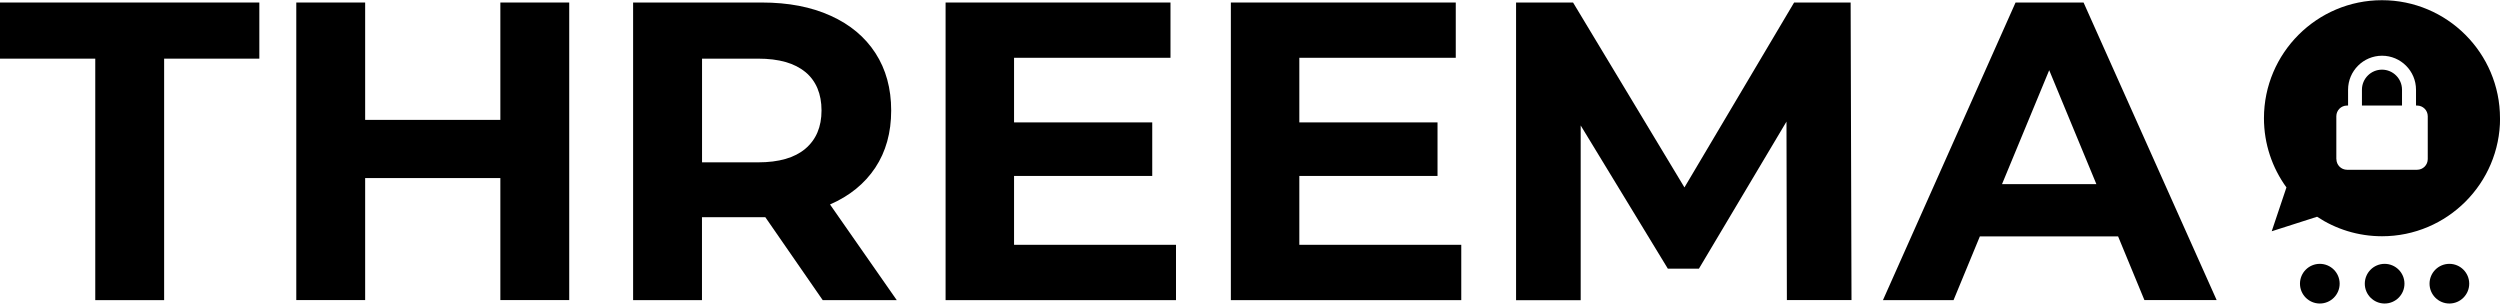
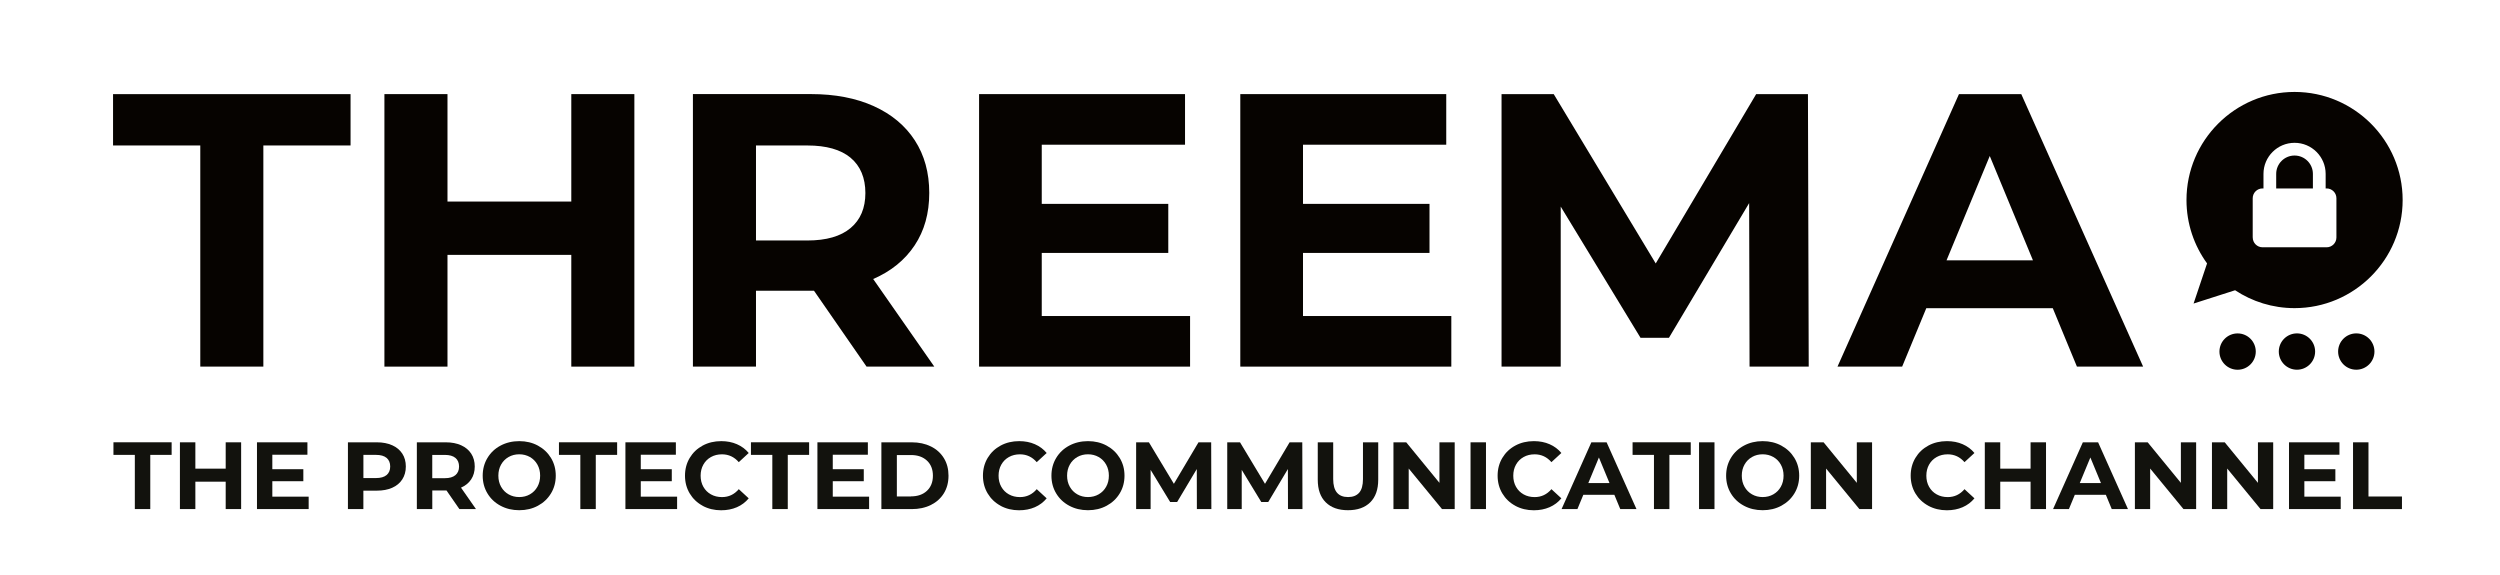
- <svg xmlns="http://www.w3.org/2000/svg" id="Ebene_1" version="1.1" viewBox="0 0 376.83 45.75">
-   <circle cx="349.67" cy="42.76" r="2.99" />
-   <path d="M14.35,8.84H0V.38h39.09v8.46h-14.35v36.4h-10.38V8.84Z" />
-   <path d="M85.8.38v44.85h-10.38v-18.39h-20.38v18.39h-10.38V.38h10.38v17.69h20.38V.38h10.38Z" />
-   <path d="M124.01,45.24l-8.65-12.5h-9.55v12.5h-10.38V.38h19.42c3.97,0,7.42.66,10.35,1.99,2.93,1.32,5.18,3.2,6.76,5.64,1.58,2.44,2.37,5.32,2.37,8.65s-.8,6.21-2.4,8.62-3.88,4.26-6.82,5.54l10.06,14.42h-11.15ZM121.39,10.86c-1.62-1.35-3.99-2.02-7.11-2.02h-8.46v15.63h8.46c3.12,0,5.49-.68,7.11-2.05,1.62-1.37,2.44-3.29,2.44-5.77s-.81-4.45-2.44-5.8Z" />
-   <path d="M177.26,36.91v8.33h-34.73V.38h33.9v8.33h-23.58v9.74h20.83v8.07h-20.83v10.38h24.41Z" />
-   <path d="M220.26,36.91v8.33h-34.73V.38h33.9v8.33h-23.58v9.74h20.83v8.07h-20.83v10.38h24.41Z" />
-   <path d="M269.34,45.24l-.06-26.91-13.2,22.17h-4.68l-13.14-21.59v26.34h-9.74V.38h8.59l16.79,27.87L270.43.38h8.52l.13,44.85h-9.74Z" />
-   <path d="M319.26,35.63h-20.83l-3.97,9.61h-10.64L303.81.38h10.25l20.06,44.85h-10.89l-3.97-9.61ZM315.99,27.75l-7.11-17.17-7.11,17.17h14.22Z" />
-   <g>
-     <path d="M359.44,39.77c-1.65,0-2.99,1.34-2.99,2.99s1.34,2.99,2.99,2.99,2.99-1.34,2.99-2.99-1.34-2.99-2.99-2.99Z" />
-     <path d="M369.2,39.77c-1.65,0-2.99,1.34-2.99,2.99s1.34,2.99,2.99,2.99,2.99-1.34,2.99-2.99-1.34-2.99-2.99-2.99Z" />
-     <path d="M376.83,17.82C376.83,8.01,368.85.03,359.04.03s-17.79,7.98-17.79,17.79c0,3.89,1.26,7.5,3.39,10.43l-2.22,6.61,6.84-2.19c2.81,1.86,6.17,2.94,9.79,2.94,9.81,0,17.79-7.98,17.79-17.79ZM352.16,23.98v-6.46c0-.89.72-1.61,1.61-1.61h.16v-2.39c0-2.82,2.3-5.12,5.12-5.12s5.12,2.3,5.12,5.12v2.39h.16c.89,0,1.61.72,1.61,1.61v6.46c0,.89-.72,1.61-1.61,1.61h-10.55c-.89,0-1.61-.72-1.61-1.61Z" />
-     <path d="M359.04,10.5c-1.67,0-3.02,1.36-3.02,3.02v2.39h6.04v-2.39c0-1.67-1.36-3.02-3.02-3.02Z" />
+ <svg xmlns="http://www.w3.org/2000/svg" id="Layer_1" version="1.1" viewBox="0 0 807.85 185.65">
+   <defs>
+     <style>
+     .st0 { fill: none; }
+     .st1 { fill-rule: evenodd; }
+     .st1, .st2 { fill: #060300; }
+     .st3 { fill: #12120d; }
+     .st4 { isolation: isolate; }
+     .st5 { clip-path: url(#clippath-1); }
+     .st6 { clip-path: url(#clippath); }
+   </style>
+     <clipPath id="clippath">
+       <rect class="st0" x="36.53" y="29.71" width="739.86" height="89.77" />
+     </clipPath>
+     <clipPath id="clippath-1">
+       <rect class="st0" x="36.53" y="29.65" width="739.86" height="89.83" />
+     </clipPath>
+   </defs>
+   <g class="st6">
+     <g class="st5">
+       <path class="st1" d="m728.93 113.61c0 3.24-2.63 5.87-5.87 5.87s-5.87-2.63-5.87-5.87 2.63-5.87 5.87-5.87 5.87 2.63 5.87 5.87" />
+       <polygon class="st2" points="64.72 47.01 36.53 47.01 36.53 30.41 113.28 30.41 113.28 47.01 85.1 47.01 85.1 118.47 64.72 118.47" />
+       <polygon class="st2" points="204.99 30.41 204.99 118.47 184.61 118.47 184.61 82.36 144.6 82.36 144.6 118.47 124.22 118.47 124.22 30.41 144.6 30.41 144.6 65.13 184.61 65.13 184.61 30.41" />
+       <path class="st2" d="m280.02 118.47-16.99-24.53h-18.74v24.53h-20.38v-88.07h38.12c7.8 0 14.57 1.3 20.32 3.9 5.74 2.6 10.17 6.29 13.27 11.07s4.66 10.44 4.66 16.99-1.57 12.18-4.72 16.92-7.61 8.37-13.4 10.88l19.75 28.31h-21.89zm-5.16-67.5c-3.19-2.64-7.84-3.96-13.96-3.96h-16.61v30.7h16.61c6.12 0 10.77-1.34 13.96-4.02s4.78-6.46 4.78-11.32-1.6-8.74-4.78-11.39" />
+       <polygon class="st2" points="384.56 102.12 384.56 118.47 316.38 118.47 316.38 30.41 382.93 30.41 382.93 46.76 336.63 46.76 336.63 65.88 377.52 65.88 377.52 81.73 336.63 81.73 336.63 102.12" />
+       <polygon class="st2" points="468.98 102.12 468.98 118.47 400.79 118.47 400.79 30.41 467.34 30.41 467.34 46.76 421.05 46.76 421.05 65.88 461.93 65.88 461.93 81.73 421.05 81.73 421.05 102.12" />
+       <polygon class="st2" points="565.35 118.47 565.22 65.63 539.3 109.16 530.12 109.16 504.33 66.76 504.33 118.47 485.21 118.47 485.21 30.41 502.07 30.41 535.03 85.13 567.49 30.41 584.22 30.41 584.47 118.47" />
+       <path class="st2" d="m663.35 99.6h-40.89l-7.8 18.87h-20.89l39.25-88.06h20.13l39.38 88.06h-21.39l-7.8-18.87h0.01zm-6.42-15.47-13.96-33.72-13.97 33.72h27.93z" />
+       <path class="st2" d="m742.24 107.73c-3.24 0-5.87 2.63-5.87 5.87s2.63 5.87 5.87 5.87 5.87-2.63 5.87-5.87-2.63-5.87-5.87-5.87" />
+       <path class="st2" d="m761.41 107.73c-3.24 0-5.87 2.63-5.87 5.87s2.63 5.87 5.87 5.87 5.87-2.63 5.87-5.87-2.63-5.87-5.87-5.87" />
+       <path class="st2" d="M776.39,64.64c0-19.26-15.67-34.93-34.93-34.93s-34.92,15.67-34.92,34.93c0,7.65,2.47,14.72,6.65,20.48l-4.36,12.97,13.42-4.3c5.52,3.65,12.12,5.78,19.21,5.78,19.26,0,34.93-15.67,34.93-34.93M727.94,76.74v-12.68c0-1.75,1.42-3.17,3.17-3.17h.31v-4.7c0-5.54,4.51-10.04,10.05-10.04s10.04,4.51,10.04,10.04v4.7h.31c1.75,0,3.17,1.42,3.17,3.17v12.68c0,1.75-1.42,3.17-3.17,3.17h-20.7c-1.75,0-3.17-1.42-3.17-3.17" />
+       <path class="st2" d="m741.46 50.26c-3.27 0-5.93 2.66-5.93 5.93v4.7h11.86v-4.7c0-3.27-2.66-5.93-5.93-5.93" />
+     </g>
+   </g>
+   <g class="st4">
+     <path class="st3" d="m43.56 146.99h-6.9v-4.07h18.8v4.07h-6.9v17.51h-4.99v-17.51z" />
+     <path class="st3" d="m77.92 142.93v21.57h-4.99v-8.85h-9.8v8.85h-4.99v-21.57h4.99v8.51h9.8v-8.51h4.99z" />
+     <path class="st3" d="m99.74 160.49v4.01h-16.7v-21.57h16.3v4.01h-11.34v4.68h10.02v3.88h-10.02v4.99h11.74z" />
+     <path class="st3" d="M126.75,143.88c1.41.64,2.49,1.54,3.25,2.71.76,1.17,1.14,2.56,1.14,4.16s-.38,2.96-1.14,4.15c-.76,1.18-1.84,2.09-3.25,2.71-1.41.63-3.07.94-4.98.94h-4.35v5.95h-4.99v-21.57h9.34c1.91,0,3.57.32,4.98.96ZM124.92,153.51c.78-.65,1.17-1.57,1.17-2.76s-.39-2.14-1.17-2.79-1.92-.97-3.42-.97h-4.07v7.49h4.07c1.5,0,2.64-.32,3.42-.97Z" />
+     <path class="st3" d="m148.44 164.5-4.16-6.01h-4.59v6.01h-4.99v-21.57h9.34c1.91 0 3.57 0.32 4.98 0.96s2.49 1.54 3.25 2.71 1.14 2.56 1.14 4.16-0.39 2.99-1.16 4.15-1.86 2.05-3.28 2.67l4.84 6.93h-5.36zm-1.27-16.53c-0.78-0.65-1.92-0.97-3.42-0.97h-4.07v7.52h4.07c1.5 0 2.64-0.33 3.42-0.99s1.17-1.58 1.17-2.77-0.39-2.14-1.17-2.79z" />
+     <path class="st3" d="m161.73 163.42c-1.8-0.96-3.21-2.3-4.22-3.99-1.02-1.69-1.53-3.6-1.53-5.72s0.51-4.02 1.53-5.72 2.42-3.03 4.22-3.99 3.82-1.45 6.06-1.45 4.25 0.48 6.04 1.45 3.19 2.3 4.22 3.99c1.03 1.7 1.54 3.6 1.54 5.72s-0.51 4.02-1.54 5.72-2.43 3.03-4.22 3.99c-1.79 0.97-3.8 1.45-6.04 1.45s-4.26-0.48-6.06-1.45zm9.51-3.68c1.03-0.59 1.83-1.4 2.42-2.45s0.88-2.24 0.88-3.58-0.29-2.53-0.88-3.58-1.39-1.86-2.42-2.45c-1.03-0.58-2.18-0.88-3.45-0.88s-2.42 0.29-3.45 0.88-1.83 1.4-2.42 2.45-0.88 2.24-0.88 3.58 0.29 2.53 0.88 3.58 1.39 1.86 2.42 2.45 2.18 0.88 3.45 0.88 2.42-0.29 3.45-0.88z" />
+     <path class="st3" d="m187.52 146.99h-6.9v-4.07h18.8v4.07h-6.9v17.51h-4.99v-17.51z" />
+     <path class="st3" d="m218.8 160.49v4.01h-16.7v-21.57h16.3v4.01h-11.34v4.68h10.02v3.88h-10.02v4.99h11.74z" />
+     <path class="st3" d="M227.07,163.44c-1.78-.96-3.17-2.28-4.19-3.98s-1.53-3.61-1.53-5.75.51-4.05,1.53-5.75,2.41-3.02,4.19-3.98,3.78-1.43,5.99-1.43c1.87,0,3.56.33,5.07.99,1.51.66,2.78,1.6,3.81,2.84l-3.21,2.96c-1.46-1.68-3.27-2.53-5.42-2.53-1.34,0-2.53.29-3.58.88-1.05.59-1.86,1.4-2.45,2.45s-.88,2.24-.88,3.58.29,2.53.88,3.58,1.4,1.86,2.45,2.45,2.24.88,3.58.88c2.16,0,3.97-.85,5.42-2.56l3.21,2.96c-1.03,1.25-2.3,2.21-3.82,2.87-1.52.66-3.22.99-5.09.99-2.2,0-4.19-.48-5.96-1.43Z" />
+     <path class="st3" d="m249.56 146.99h-6.9v-4.07h18.8v4.07h-6.9v17.51h-4.99v-17.51z" />
+     <path class="st3" d="m280.84 160.49v4.01h-16.7v-21.57h16.3v4.01h-11.34v4.68h10.02v3.88h-10.02v4.99h11.74z" />
+     <path class="st3" d="M284.81,142.93h9.8c2.34,0,4.41.45,6.21,1.34s3.19,2.15,4.19,3.78c1,1.62,1.49,3.51,1.49,5.67s-.5,4.05-1.49,5.67c-1,1.62-2.39,2.88-4.19,3.78s-3.87,1.34-6.21,1.34h-9.8v-21.57ZM294.37,160.4c2.16,0,3.88-.6,5.16-1.8s1.93-2.83,1.93-4.88-.64-3.68-1.93-4.88-3-1.8-5.16-1.8h-4.56v13.38h4.56Z" />
+     <path class="st3" d="M323.35,163.44c-1.78-.96-3.17-2.28-4.19-3.98s-1.53-3.61-1.53-5.75.51-4.05,1.53-5.75,2.41-3.02,4.19-3.98,3.78-1.43,5.99-1.43c1.87,0,3.56.33,5.07.99,1.51.66,2.78,1.6,3.81,2.84l-3.21,2.96c-1.46-1.68-3.27-2.53-5.42-2.53-1.34,0-2.53.29-3.58.88-1.05.59-1.86,1.4-2.45,2.45s-.88,2.24-.88,3.58.29,2.53.88,3.58,1.4,1.86,2.45,2.45,2.24.88,3.58.88c2.16,0,3.97-.85,5.42-2.56l3.21,2.96c-1.03,1.25-2.3,2.21-3.82,2.87-1.52.66-3.22.99-5.09.99-2.2,0-4.19-.48-5.96-1.43Z" />
+     <path class="st3" d="m345.51 163.42c-1.8-0.96-3.21-2.3-4.22-3.99-1.02-1.69-1.53-3.6-1.53-5.72s0.51-4.02 1.53-5.72 2.42-3.03 4.22-3.99 3.82-1.45 6.06-1.45 4.25 0.48 6.04 1.45 3.19 2.3 4.22 3.99c1.03 1.7 1.54 3.6 1.54 5.72s-0.51 4.02-1.54 5.72-2.43 3.03-4.22 3.99c-1.79 0.97-3.8 1.45-6.04 1.45s-4.26-0.48-6.06-1.45zm9.51-3.68c1.03-0.59 1.83-1.4 2.42-2.45s0.88-2.24 0.88-3.58-0.29-2.53-0.88-3.58-1.39-1.86-2.42-2.45c-1.03-0.58-2.18-0.88-3.45-0.88s-2.42 0.29-3.45 0.88-1.83 1.4-2.42 2.45-0.88 2.24-0.88 3.58 0.29 2.53 0.88 3.58 1.39 1.86 2.42 2.45 2.18 0.88 3.45 0.88 2.42-0.29 3.45-0.88z" />
+     <path class="st3" d="M386.76,164.5l-.03-12.94-6.35,10.66h-2.25l-6.32-10.39v12.67h-4.68v-21.57h4.13l8.07,13.41,7.95-13.41h4.1l.06,21.57h-4.68Z" />
+     <path class="st3" d="M416.2,164.5l-.03-12.94-6.35,10.66h-2.25l-6.32-10.39v12.67h-4.68v-21.57h4.13l8.07,13.41,7.95-13.41h4.1l.06,21.57h-4.68Z" />
+     <path class="st3" d="M428.39,162.31c-1.72-1.71-2.57-4.14-2.57-7.3v-12.08h4.99v11.9c0,3.86,1.6,5.79,4.81,5.79,1.56,0,2.75-.47,3.58-1.4.82-.94,1.23-2.4,1.23-4.39v-11.9h4.93v12.08c0,3.16-.86,5.6-2.57,7.3-1.72,1.71-4.11,2.56-7.2,2.56s-5.48-.85-7.2-2.56Z" />
+     <path class="st3" d="m470.07 142.93v21.57h-4.1l-10.76-13.1v13.1h-4.93v-21.57h4.13l10.73 13.1v-13.1h4.93z" />
+     <path class="st3" d="m475.19 142.93h4.99v21.57h-4.99v-21.57z" />
+     <path class="st3" d="m489.66 163.44c-1.78-0.96-3.17-2.28-4.19-3.98s-1.53-3.61-1.53-5.75 0.51-4.05 1.53-5.75 2.41-3.02 4.19-3.98 3.78-1.43 6-1.43c1.87 0 3.56 0.33 5.07 0.99s2.78 1.6 3.81 2.84l-3.21 2.96c-1.46-1.68-3.27-2.53-5.42-2.53-1.34 0-2.53 0.29-3.58 0.88s-1.86 1.4-2.45 2.45-0.88 2.24-0.88 3.58 0.29 2.53 0.88 3.58 1.4 1.86 2.45 2.45 2.24 0.88 3.58 0.88c2.16 0 3.96-0.85 5.42-2.56l3.21 2.96c-1.03 1.25-2.3 2.21-3.82 2.87s-3.22 0.99-5.08 0.99c-2.2 0-4.19-0.48-5.96-1.43z" />
+     <path class="st3" d="m521.66 159.88h-10.02l-1.91 4.62h-5.12l9.62-21.57h4.93l9.65 21.57h-5.24l-1.91-4.62zm-1.57-3.79-3.42-8.26-3.42 8.26h6.84z" />
+     <path class="st3" d="m534.45 146.99h-6.9v-4.07h18.8v4.07h-6.9v17.51h-4.99v-17.51z" />
+     <path class="st3" d="m549.03 142.93h4.99v21.57h-4.99v-21.57z" />
+     <path class="st3" d="m563.53 163.42c-1.8-0.96-3.21-2.3-4.22-3.99-1.02-1.69-1.53-3.6-1.53-5.72s0.51-4.02 1.53-5.72 2.42-3.03 4.22-3.99c1.8-0.97 3.82-1.45 6.06-1.45s4.25 0.48 6.04 1.45 3.19 2.3 4.22 3.99c1.03 1.7 1.54 3.6 1.54 5.72s-0.51 4.02-1.54 5.72-2.44 3.03-4.22 3.99c-1.79 0.97-3.8 1.45-6.04 1.45s-4.26-0.48-6.06-1.45zm9.51-3.68c1.03-0.59 1.83-1.4 2.42-2.45s0.88-2.24 0.88-3.58-0.29-2.53-0.88-3.58c-0.58-1.05-1.39-1.86-2.42-2.45-1.03-0.58-2.18-0.88-3.45-0.88s-2.42 0.29-3.45 0.88-1.83 1.4-2.42 2.45-0.88 2.24-0.88 3.58 0.29 2.53 0.88 3.58 1.39 1.86 2.42 2.45 2.18 0.88 3.45 0.88 2.42-0.29 3.45-0.88z" />
+     <path class="st3" d="m604.94 142.93v21.57h-4.1l-10.76-13.1v13.1h-4.93v-21.57h4.13l10.73 13.1v-13.1h4.93z" />
+     <path class="st3" d="m623.14 163.44c-1.78-0.96-3.17-2.28-4.19-3.98s-1.53-3.61-1.53-5.75 0.51-4.05 1.53-5.75 2.41-3.02 4.19-3.98 3.78-1.43 6-1.43c1.87 0 3.56 0.33 5.07 0.99s2.78 1.6 3.81 2.84l-3.21 2.96c-1.46-1.68-3.27-2.53-5.42-2.53-1.34 0-2.53 0.29-3.58 0.88s-1.86 1.4-2.45 2.45-0.88 2.24-0.88 3.58 0.29 2.53 0.88 3.58 1.4 1.86 2.45 2.45 2.24 0.88 3.58 0.88c2.16 0 3.96-0.85 5.42-2.56l3.21 2.96c-1.03 1.25-2.3 2.21-3.82 2.87s-3.22 0.99-5.08 0.99c-2.2 0-4.19-0.48-5.96-1.43z" />
+     <path class="st3" d="m661.15 142.93v21.57h-4.99v-8.85h-9.8v8.85h-4.99v-21.57h4.99v8.51h9.8v-8.51h4.99z" />
+     <path class="st3" d="m680.48 159.88h-10.02l-1.91 4.62h-5.12l9.62-21.57h4.93l9.65 21.57h-5.24l-1.91-4.62zm-1.58-3.79-3.42-8.26-3.42 8.26h6.84z" />
+     <path class="st3" d="m709.66 142.93v21.57h-4.1l-10.76-13.1v13.1h-4.93v-21.57h4.13l10.73 13.1v-13.1h4.93z" />
+     <path class="st3" d="m734.56 142.93v21.57h-4.1l-10.76-13.1v13.1h-4.93v-21.57h4.13l10.73 13.1v-13.1h4.93z" />
+     <path class="st3" d="m756.38 160.49v4.01h-16.71v-21.57h16.3v4.01h-11.34v4.68h10.02v3.88h-10.02v4.99h11.74z" />
+     <path class="st3" d="m760.36 142.93h4.99v17.51h10.82v4.07h-15.81v-21.57z" />
  </g>
</svg>
